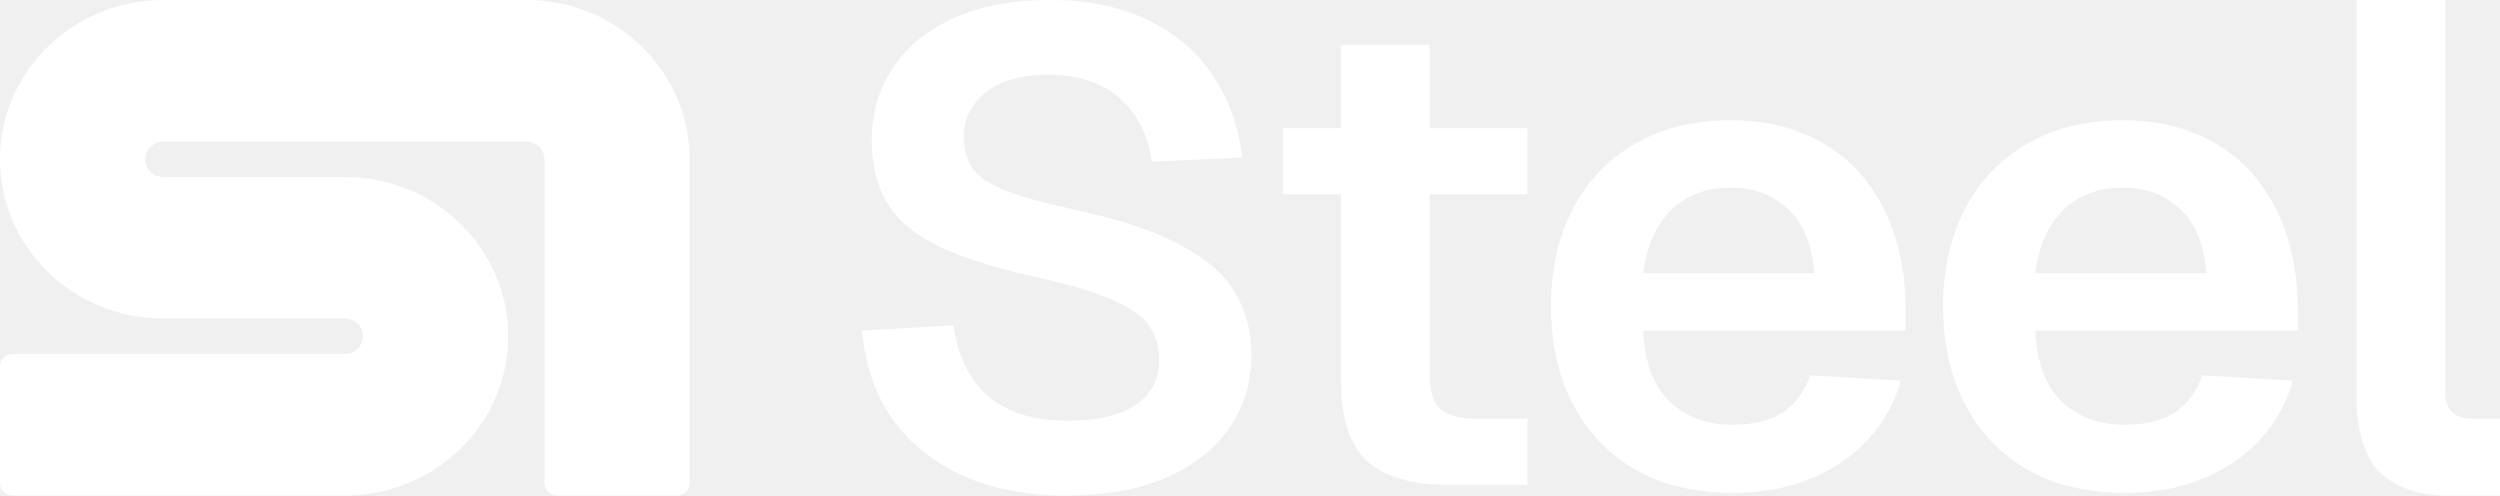
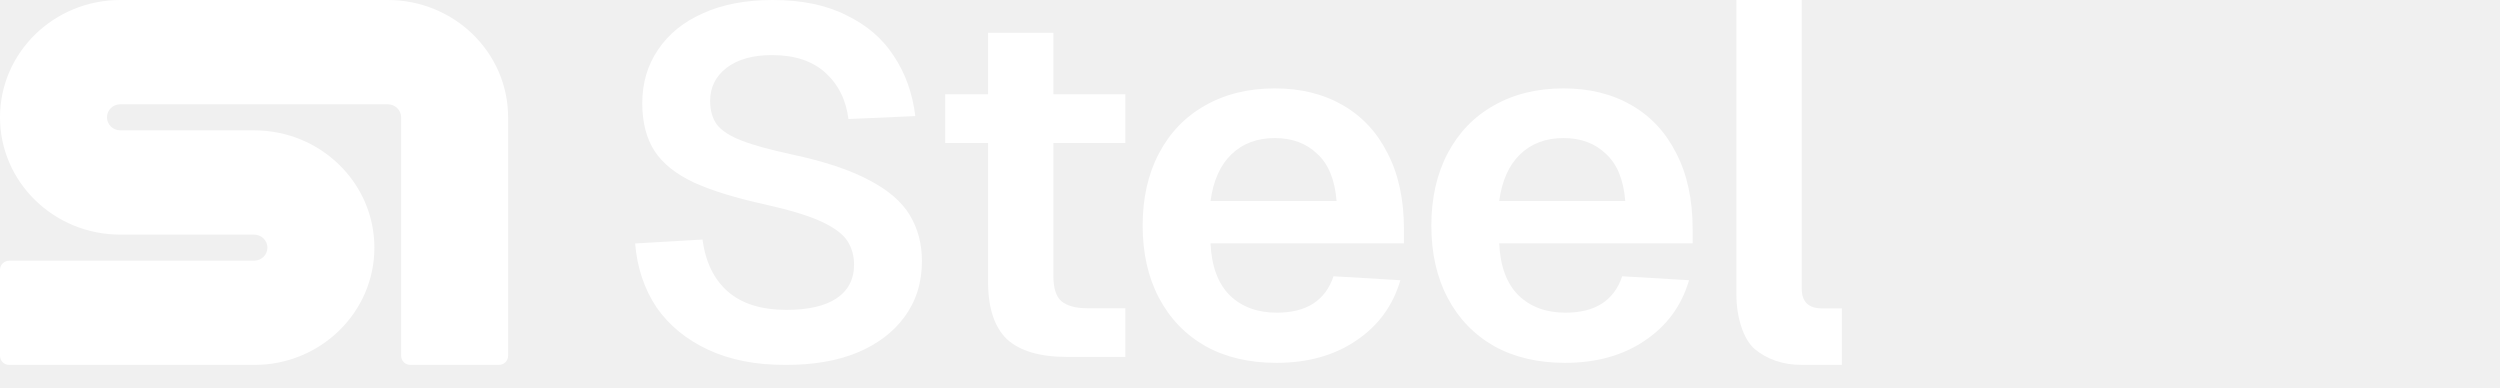
- <svg xmlns="http://www.w3.org/2000/svg" width="2018" height="400" viewBox="0 0 2018 400" fill="none">
-   <g clip-path="url(#clip0_2086_73547)">
-     <path d="M131.847 0C59.03 0 0 57.563 0 128.57C0 199.577 59.03 257.141 131.847 257.141H278.343C286.434 257.141 292.993 263.537 292.993 271.426C292.993 279.317 286.434 285.711 278.343 285.711H10.255C4.591 285.711 0 290.19 0 295.711V389.997C0 395.52 4.591 399.997 10.255 399.997H278.343C351.16 399.997 410.19 342.433 410.19 271.426C410.19 200.419 351.16 142.856 278.343 142.856H131.847C123.756 142.856 117.197 136.46 117.197 128.57C117.197 120.681 123.756 114.285 131.847 114.285H380.268C380.477 114.287 380.685 114.288 380.894 114.288H424.843C432.934 114.288 439.493 120.684 439.493 128.574V390C439.493 395.523 444.083 400 449.748 400H546.434C552.099 400 556.69 395.523 556.69 390V128.574C556.69 57.566 497.66 0.003 424.843 0.003H410.19L131.847 0Z" fill="white" />
-     <path d="M860.809 400C828.006 400 799.676 394.43 775.82 383.289C751.962 372.148 733.137 356.694 719.345 336.927C705.926 316.802 698.099 293.442 695.862 266.847L769.668 262.534C773.022 287.332 782.342 306.379 797.626 319.677C812.909 332.974 834.342 339.623 861.928 339.623C885.411 339.623 903.49 335.49 916.163 327.224C929.21 318.598 935.734 306.2 935.734 290.026C935.734 280.323 933.311 271.697 928.464 264.151C923.619 256.603 914.3 249.597 900.508 243.127C886.716 236.657 866.214 230.369 839.002 224.259C806.199 217.071 779.92 208.984 760.163 200C740.407 190.656 726.055 179.155 717.11 165.499C708.163 151.482 703.69 134.052 703.69 113.207C703.69 90.925 709.468 71.339 721.022 54.447C732.579 37.197 748.98 23.899 770.227 14.555C791.475 4.852 817.01 0 846.831 0C878.515 0 905.353 5.571 927.346 16.712C949.712 27.493 967.046 42.408 979.347 61.456C992.021 80.503 999.849 102.426 1002.83 127.224L929.583 130.458C926.973 109.614 918.586 92.722 904.422 79.784C890.256 66.846 870.687 60.377 845.712 60.377C824.836 60.377 808.249 65.049 795.948 74.394C784.021 83.738 778.055 95.777 778.055 110.512C778.055 120.934 780.479 129.56 785.324 136.388C790.543 143.217 799.676 149.146 812.723 154.178C825.769 159.209 844.033 164.241 867.519 169.272C902.931 176.819 931.074 186.163 951.948 197.304C972.824 208.087 987.734 220.845 996.68 235.579C1005.63 250.315 1010.1 267.205 1010.1 286.254C1010.1 309.614 1003.76 329.918 991.088 347.17C978.787 364.061 961.453 377.179 939.088 386.523C917.096 395.508 891.002 400 860.809 400Z" fill="white" />
-     <path d="M1169.18 391.374C1139.36 391.374 1117.37 384.906 1103.2 371.967C1089.41 358.669 1082.51 337.645 1082.51 308.895V156.873H1035.55V103.504H1082.51V36.118H1154.08V103.504H1232.92V156.873H1154.08V302.426C1154.08 316.083 1157.07 325.426 1163.03 330.457C1169.37 335.49 1178.68 338.005 1190.99 338.005H1232.92V391.374H1169.18Z" fill="white" />
-     <path d="M1398.48 397.844C1368.65 397.844 1342.75 391.734 1320.76 379.515C1298.76 366.936 1281.8 349.327 1269.87 326.685C1257.94 304.044 1251.98 277.628 1251.98 247.44C1251.98 217.25 1257.94 190.835 1269.87 168.194C1281.8 145.553 1298.58 128.122 1320.2 115.903C1342.19 103.324 1367.72 97.035 1396.8 97.035C1425.13 97.035 1449.92 103.145 1471.16 115.364C1492.41 127.583 1508.81 145.193 1520.37 168.194C1532.3 191.195 1538.26 218.868 1538.26 251.212V266.847H1326.35C1327.47 292.004 1334.55 311.05 1347.59 323.99C1360.64 336.567 1377.79 342.857 1399.03 342.857C1431.47 342.857 1452.15 329.56 1461.1 302.965L1534.35 307.278C1526.15 335.31 1509.93 357.412 1485.7 373.584C1461.84 389.757 1432.77 397.844 1398.48 397.844ZM1326.35 220.485H1464.45C1462.59 197.125 1455.51 179.875 1443.21 168.733C1431.28 157.233 1415.81 151.482 1396.8 151.482C1377.42 151.482 1361.57 157.412 1349.27 169.272C1336.97 181.132 1329.33 198.204 1326.35 220.485Z" fill="white" />
-     <path d="M1714.98 397.844C1685.16 397.844 1659.25 391.734 1637.26 379.515C1615.27 366.936 1598.31 349.327 1586.38 326.685C1574.45 304.044 1568.49 277.628 1568.49 247.44C1568.49 217.25 1574.45 190.835 1586.38 168.194C1598.31 145.553 1615.08 128.122 1636.7 115.903C1658.69 103.324 1684.23 97.035 1713.3 97.035C1741.64 97.035 1766.43 103.145 1787.67 115.364C1808.91 127.583 1825.32 145.193 1836.87 168.194C1848.8 191.195 1854.77 218.868 1854.77 251.212V266.847H1642.85C1643.97 292.004 1651.05 311.05 1664.1 323.99C1677.15 336.567 1694.29 342.857 1715.54 342.857C1747.97 342.857 1768.66 329.56 1777.6 302.965L1850.85 307.278C1842.64 335.31 1826.43 357.412 1802.21 373.584C1778.35 389.757 1749.28 397.844 1714.98 397.844ZM1642.85 220.485H1780.96C1779.09 197.125 1772.01 179.875 1759.71 168.733C1747.78 157.233 1732.31 151.482 1713.3 151.482C1693.92 151.482 1678.08 157.412 1665.78 169.272C1653.47 181.132 1645.83 198.204 1642.85 220.485Z" fill="white" />
-     <path d="M1974.51 400C1952.52 400 1935.37 393.39 1922.32 382.609C1909.64 371.828 1902.26 347.17 1902.26 323.45V0H1973.83V316.442C1973.83 330.817 1981.28 338.005 1996.2 338.005H2018V400H1974.51Z" fill="white" />
+ <svg xmlns="http://www.w3.org/2000/svg" viewBox="0 0 548 85" width="548" height="85" fill="none">
+   <g transform="translate(0, 0) scale(0.4)">
+     <mask id="mask0_128_115" style="mask-type:luminance" maskUnits="userSpaceOnUse" x="0" y="0" width="1010" height="200">
+       <path d="M1009.35 0H0V200H1009.35V0Z" fill="white" />
+     </mask>
+     <g mask="url(#mask0_128_115)">
+       <path d="M65.946 0C29.525 0 0 28.782 0 64.285C0 99.788 29.525 128.57 65.946 128.57H139.219C143.266 128.57 146.547 131.768 146.547 135.713C146.547 139.658 143.266 142.855 139.219 142.855H5.129C2.296 142.855 0 145.095 0 147.855V194.998C0 197.76 2.296 199.998 5.129 199.998H139.219C175.64 199.998 205.165 171.216 205.165 135.713C205.165 100.209 175.64 71.428 139.219 71.428H65.946C61.899 71.428 58.619 68.23 58.619 64.285C58.619 60.34 61.899 57.142 65.946 57.142H190.199C190.304 57.144 190.408 57.144 190.512 57.144H212.494C216.541 57.144 219.822 60.342 219.822 64.287V195C219.822 197.761 222.118 200 224.951 200H273.311C276.144 200 278.44 197.761 278.44 195V64.287C278.44 28.783 248.915 0.002 212.494 0.002H205.165L65.946 0Z" fill="white" />
+       <path d="M430.549 200C414.142 200 399.972 197.215 388.04 191.644C376.106 186.074 366.691 178.347 359.792 168.463C353.081 158.401 349.166 146.721 348.047 133.423L384.963 131.267C386.64 143.666 391.302 153.189 398.946 159.838C406.59 166.487 417.311 169.811 431.108 169.811C442.854 169.811 451.896 167.745 458.235 163.612C464.761 159.299 468.024 153.1 468.024 145.013C468.024 140.161 466.812 135.848 464.388 132.075C461.964 128.301 457.303 124.798 450.405 121.563C443.507 118.328 433.252 115.184 419.641 112.129C403.234 108.535 390.09 104.492 380.208 100C370.327 95.328 363.149 89.578 358.675 82.749C354.199 75.741 351.962 67.026 351.962 56.603C351.962 45.463 354.852 35.669 360.631 27.224C366.412 18.598 374.615 11.95 385.242 7.278C395.87 2.426 408.642 0 423.557 0C439.405 0 452.828 2.785 463.829 8.356C475.015 13.747 483.685 21.204 489.838 30.728C496.177 40.252 500.092 51.213 501.583 63.612L464.947 65.229C463.642 54.807 459.447 46.361 452.363 39.892C445.277 33.423 435.489 30.189 422.998 30.189C412.556 30.189 404.26 32.525 398.107 37.197C392.141 41.869 389.157 47.889 389.157 55.256C389.157 60.467 390.37 64.78 392.793 68.194C395.404 71.609 399.972 74.573 406.497 77.089C413.023 79.605 422.158 82.121 433.905 84.636C451.617 88.409 465.693 93.082 476.134 98.652C486.575 104.043 494.033 110.422 498.507 117.789C502.984 125.157 505.22 133.602 505.22 143.127C505.22 154.807 502.049 164.959 495.71 173.585C489.558 182.03 480.888 188.589 469.702 193.261C458.702 197.754 445.65 200 430.549 200Z" fill="white" />
+       <path d="M584.807 195.596C569.892 195.596 558.893 192.363 551.805 185.893C544.908 179.244 541.457 168.732 541.457 154.357V78.346H517.969V51.661H541.457V17.969H577.254V51.661H616.688V78.346H577.254V151.122C577.254 157.951 578.75 162.623 581.731 165.138C584.902 167.655 589.558 168.912 595.715 168.912H616.688V195.596H584.807Z" fill="white" />
+       <path d="M699.447 198.842C684.527 198.842 671.572 195.787 660.574 189.678C649.57 183.388 641.087 174.583 635.12 163.262C629.153 151.942 626.172 138.734 626.172 123.64C626.172 108.545 629.153 95.338 635.12 84.017C641.087 72.697 649.48 63.981 660.294 57.871C671.292 51.582 684.062 48.438 698.607 48.438C712.777 48.438 725.176 51.492 735.799 57.602C746.428 63.712 754.631 72.516 760.413 84.017C766.38 95.517 769.361 109.354 769.361 125.526V133.343H663.37C663.93 145.922 667.471 155.445 673.993 161.915C680.52 168.203 689.098 171.348 699.722 171.348C715.948 171.348 726.291 164.7 730.768 151.402L767.405 153.559C763.304 167.575 755.191 178.626 743.072 186.712C731.138 194.799 716.598 198.842 699.447 198.842ZM663.37 110.162H732.443C731.513 98.483 727.972 89.858 721.82 84.287C715.853 78.537 708.115 75.661 698.607 75.661C688.913 75.661 680.986 78.626 674.834 84.556C668.681 90.486 664.86 99.022 663.37 110.162Z" fill="white" />
+       <path d="M857.645 198.842C842.73 198.842 829.771 195.787 818.772 189.678C807.773 183.388 799.29 174.583 793.323 163.262C787.356 151.942 784.375 138.734 784.375 123.64C784.375 108.545 787.356 95.338 793.323 84.017C799.29 72.697 807.678 63.981 818.492 57.871C829.49 51.582 842.265 48.438 856.805 48.438C870.98 48.438 883.379 51.492 894.003 57.602C904.626 63.712 912.834 72.516 918.611 84.017C924.578 95.517 927.564 109.354 927.564 125.526V133.343H821.568C822.128 145.922 825.669 155.445 832.196 161.915C838.724 168.203 847.297 171.348 857.925 171.348C874.146 171.348 884.494 164.7 888.966 151.402L925.603 153.559C921.497 167.575 913.389 178.626 901.275 186.712C889.341 194.799 874.801 198.842 857.645 198.842ZM821.568 110.162H890.646C889.711 98.483 886.17 89.858 880.018 84.287C874.051 78.537 866.313 75.661 856.805 75.661C847.112 75.661 839.189 78.626 833.037 84.556C826.88 90.486 823.058 99.022 821.568 110.162Z" fill="white" />
+       <path d="M987.7 200C976.701 200 968.123 196.695 961.596 191.304C955.254 185.914 951.562 173.585 951.562 161.725V0H987.36V158.221C987.36 165.408 991.086 169.002 998.549 169.002H1009.45V200H987.7Z" fill="white" />
+     </g>
  </g>
-   <defs>
-     <clipPath id="clip0_2086_73547">
-       <rect width="2018" height="400" fill="white" />
-     </clipPath>
-   </defs>
</svg>
